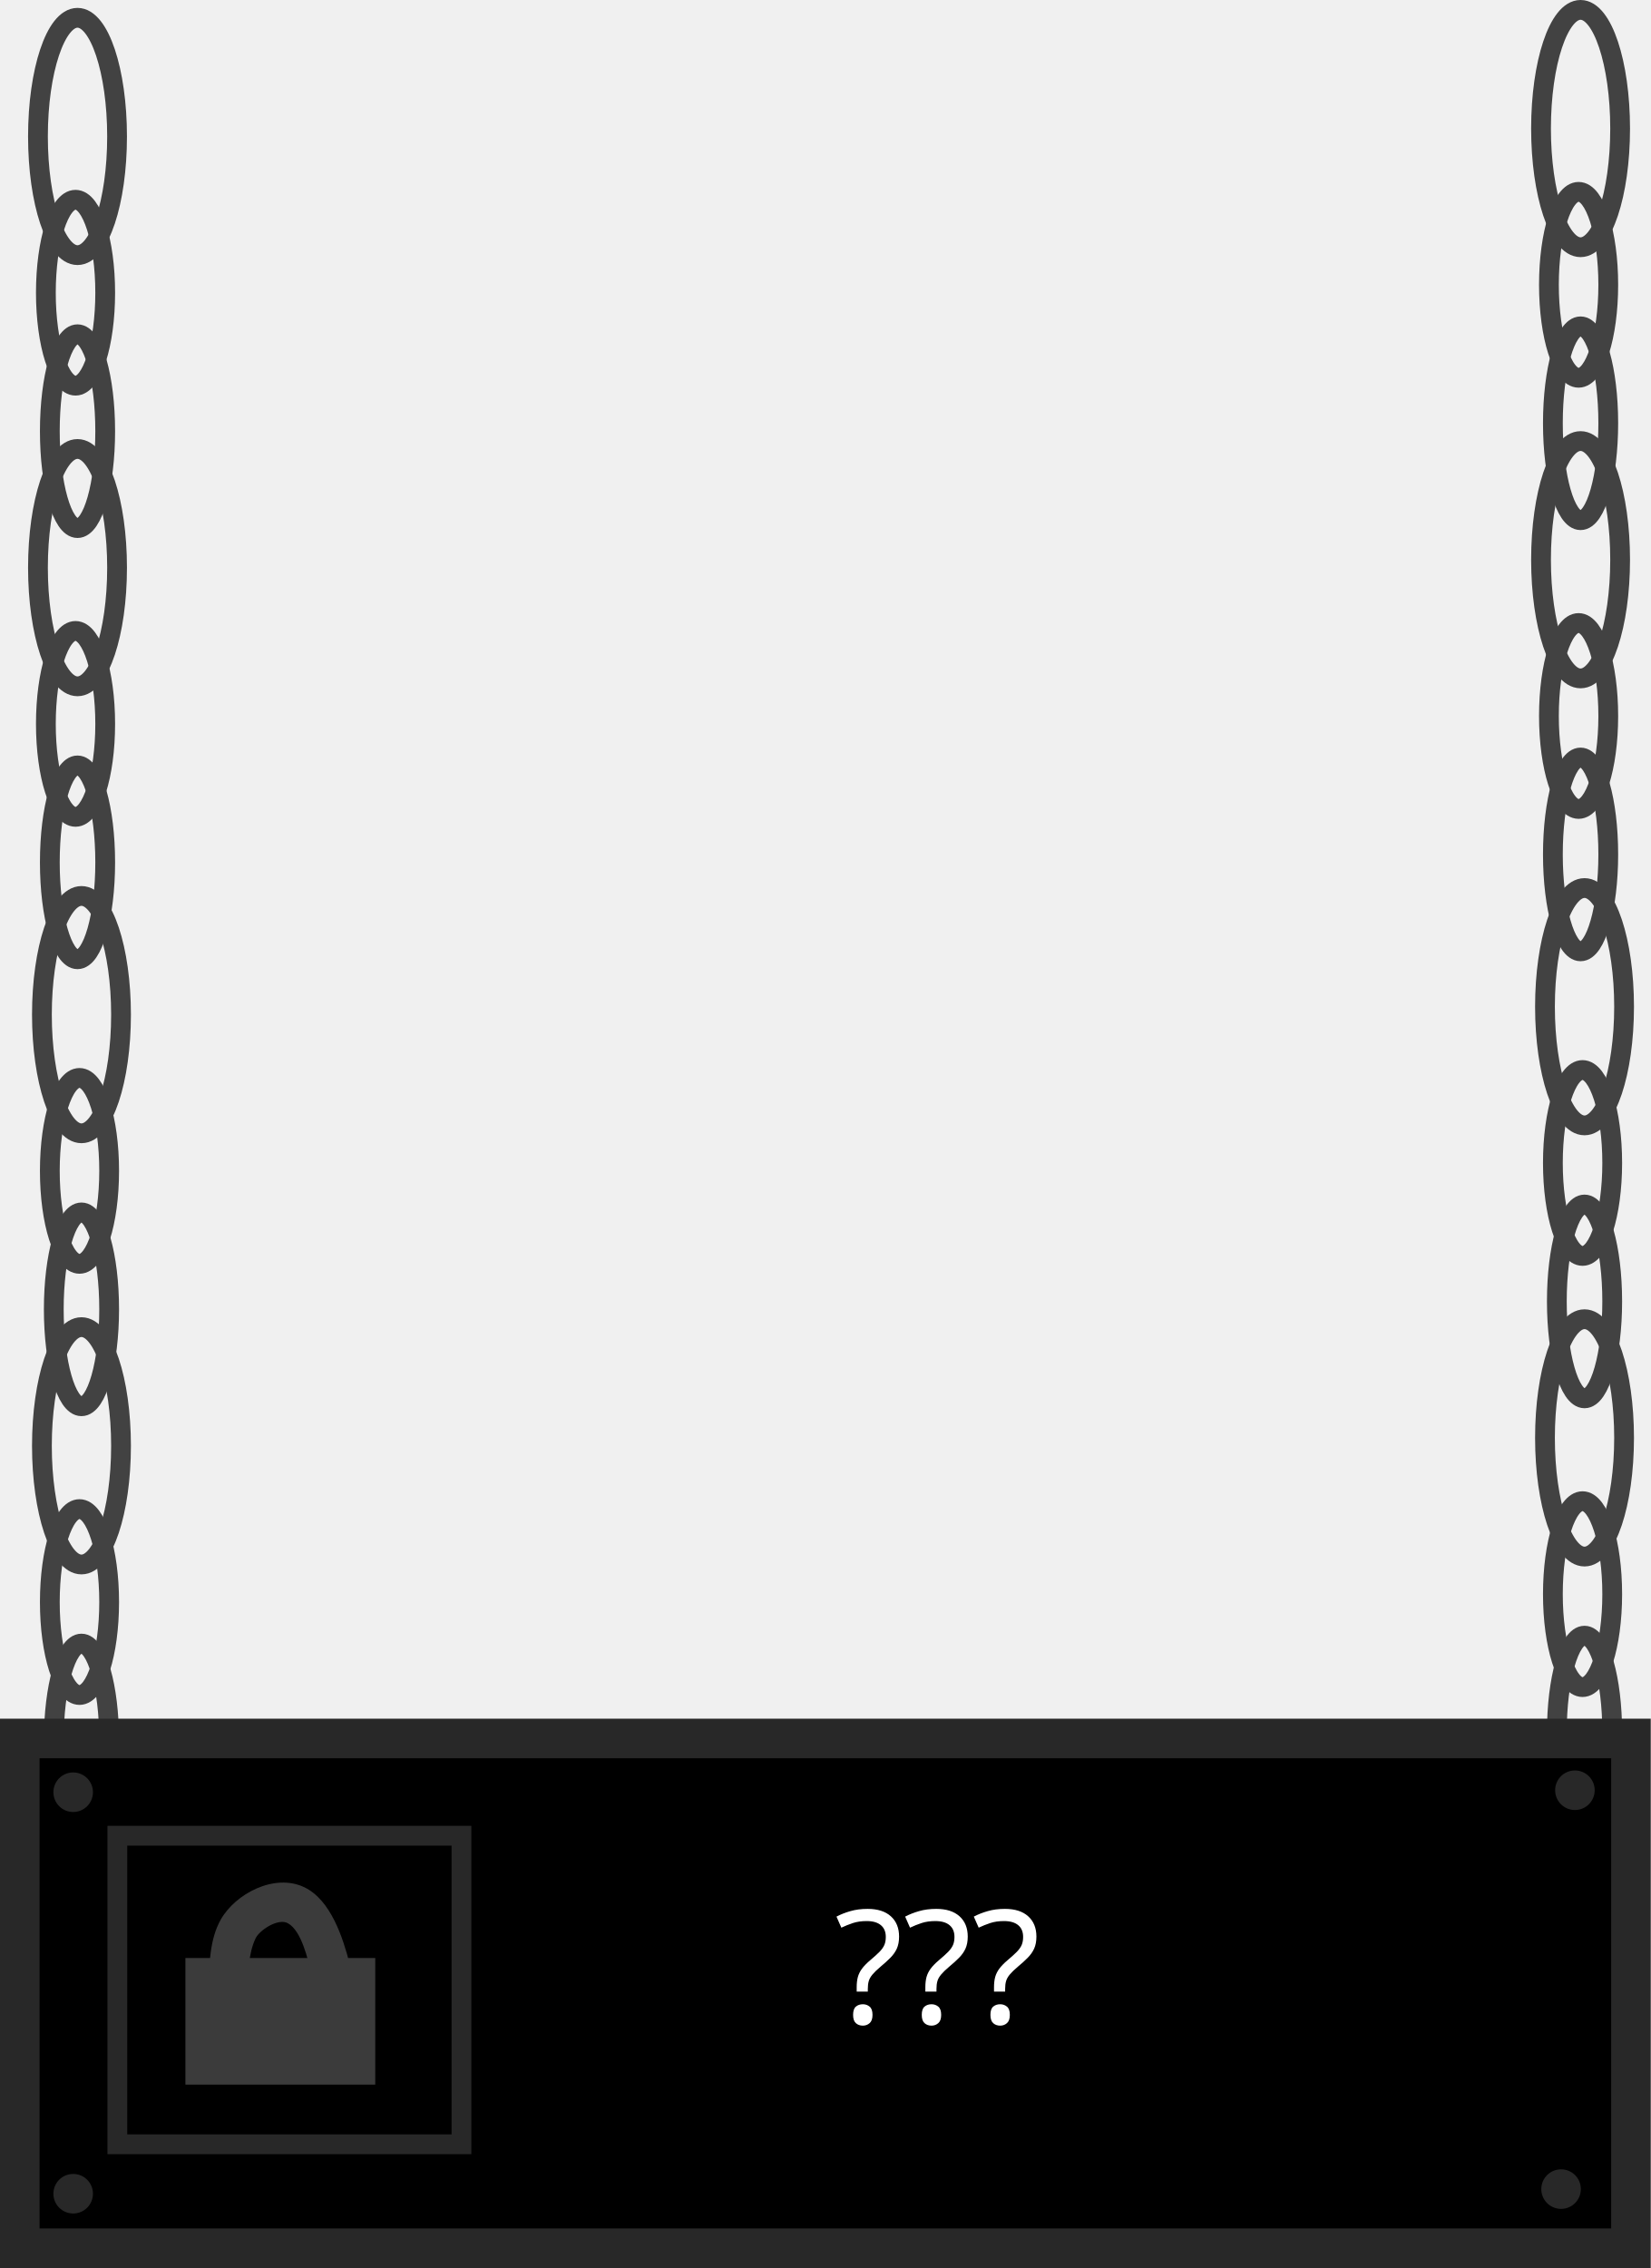
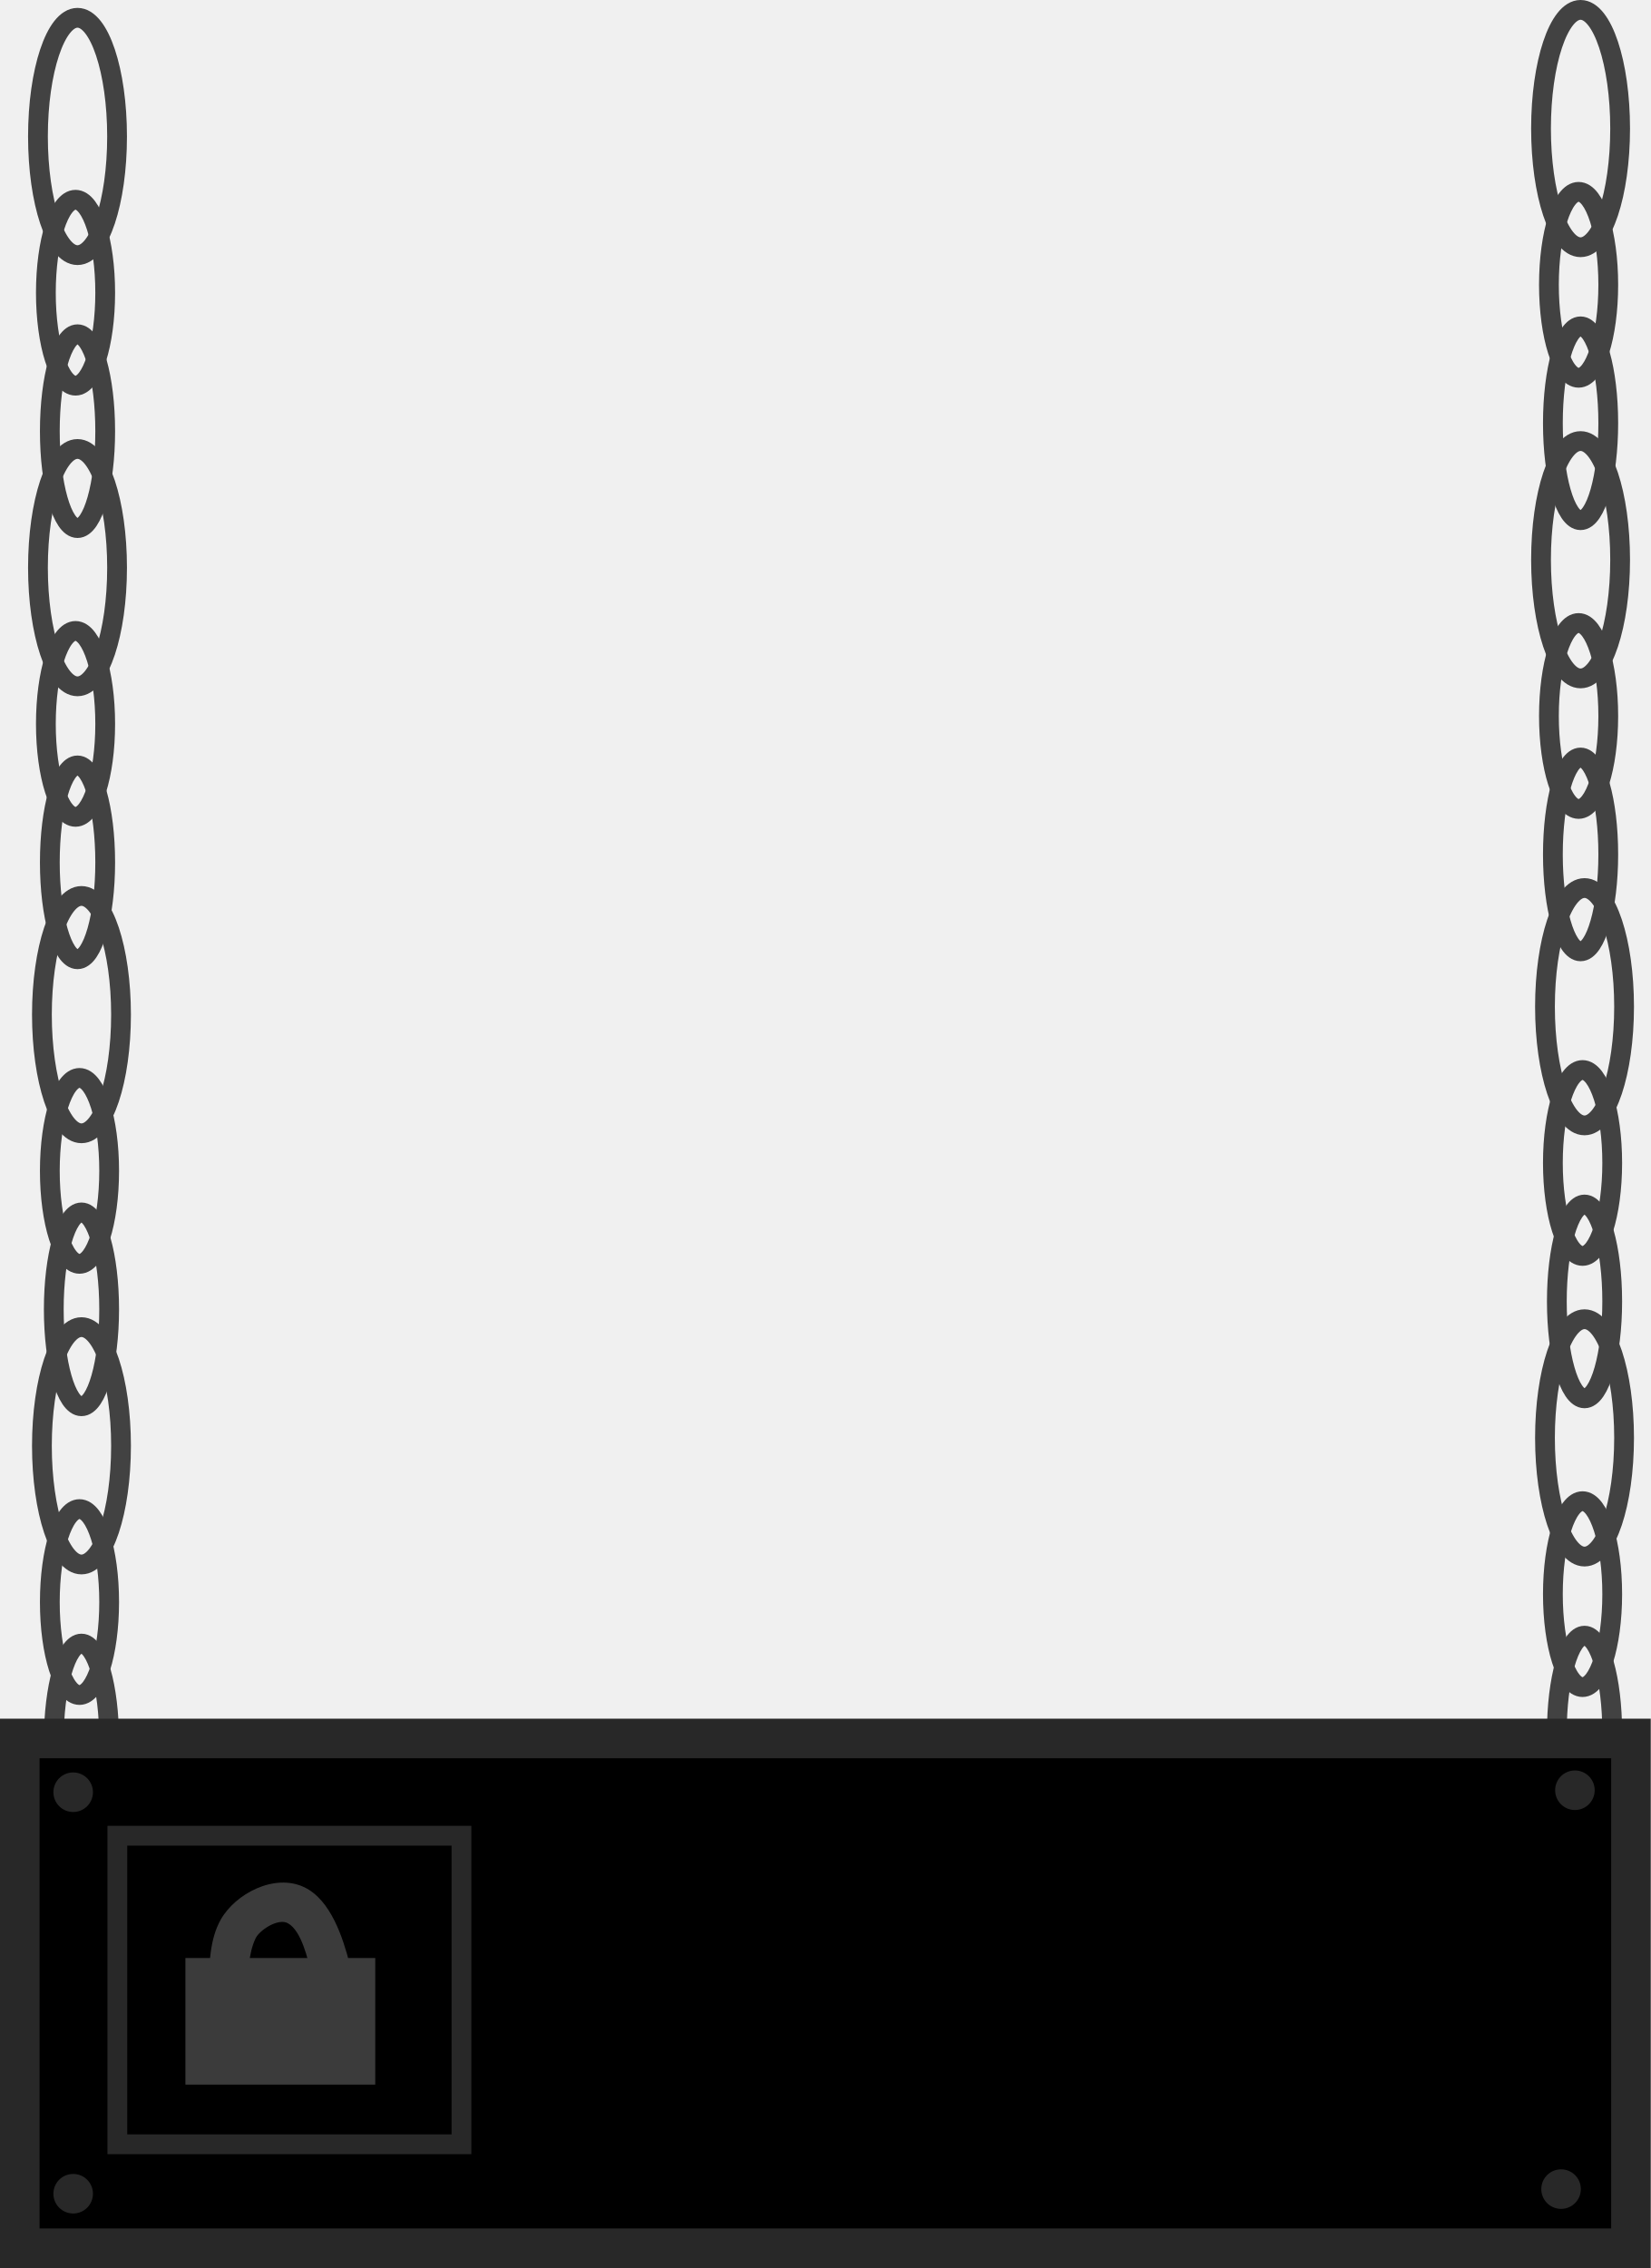
- <svg xmlns="http://www.w3.org/2000/svg" version="1.1" width="208.667" height="286.677" viewBox="0,0,208.667,286.677">
-   <g transform="translate(-135.6667,71.9605)">
-     <g data-paper-data="{&quot;isPaintingLayer&quot;:true}" fill-rule="nonzero" stroke-linecap="butt" stroke-linejoin="miter" stroke-miterlimit="10" stroke-dasharray="" stroke-dashoffset="0" style="mix-blend-mode: normal">
-       <g fill="none" stroke="#424242" stroke-width="2.5">
-         <path d="M150.465,-54.711c0,8.284 -2.239,15 -5,15c-2.761,0 -5,-6.716 -5,-15c0,-8.284 2.239,-15 5,-15c2.761,0 5,6.716 5,15z" />
-         <path d="M148.965,-34.961c0,6.489 -1.679,11.75 -3.75,11.75c-2.071,0 -3.75,-5.261 -3.75,-11.75c0,-6.489 1.679,-11.75 3.75,-11.75c2.071,0 3.75,5.261 3.75,11.75z" />
-         <path d="M148.965,-17.46c0,6.765 -1.567,12.25 -3.5,12.25c-1.933,0 -3.5,-5.485 -3.5,-12.25c0,-6.765 1.567,-12.25 3.5,-12.25c1.933,0 3.5,5.485 3.5,12.25z" />
-         <path d="M150.465,-0.21c0,8.284 -2.239,15 -5,15c-2.761,0 -5,-6.716 -5,-15c0,-8.284 2.239,-15 5,-15c2.761,0 5,6.716 5,15z" />
-         <path d="M148.965,19.54c0,6.489 -1.679,11.75 -3.75,11.75c-2.071,0 -3.75,-5.261 -3.75,-11.75c0,-6.489 1.679,-11.75 3.75,-11.75c2.071,0 3.75,5.261 3.75,11.75z" />
-         <path d="M148.965,37.039c0,6.765 -1.567,12.25 -3.5,12.25c-1.933,0 -3.5,-5.485 -3.5,-12.25c0,-6.765 1.567,-12.25 3.5,-12.25c1.933,0 3.5,5.485 3.5,12.25z" />
-         <path d="M150.965,56.289c0,8.284 -2.239,15 -5,15c-2.761,0 -5,-6.716 -5,-15c0,-8.284 2.239,-15 5,-15c2.761,0 5,6.716 5,15z" />
-         <path d="M149.465,76.04c0,6.489 -1.679,11.75 -3.75,11.75c-2.071,0 -3.75,-5.261 -3.75,-11.75c0,-6.489 1.679,-11.75 3.75,-11.75c2.071,0 3.75,5.261 3.75,11.75z" />
-         <path d="M149.465,93.54c0,6.765 -1.567,12.25 -3.5,12.25c-1.933,0 -3.5,-5.485 -3.5,-12.25c0,-6.765 1.567,-12.25 3.5,-12.25c1.933,0 3.5,5.485 3.5,12.25z" />
-         <path d="M150.965,110.79c0,8.284 -2.239,15 -5,15c-2.761,0 -5,-6.716 -5,-15c0,-8.284 2.239,-15 5,-15c2.761,0 5,6.716 5,15z" />
-         <path d="M149.465,130.54c0,6.489 -1.679,11.75 -3.75,11.75c-2.071,0 -3.75,-5.261 -3.75,-11.75c0,-6.489 1.679,-11.75 3.75,-11.75c2.071,0 3.75,5.261 3.75,11.75z" />
-         <path d="M149.465,148.04c0,6.765 -1.567,12.25 -3.5,12.25c-1.933,0 -3.5,-5.485 -3.5,-12.25c0,-6.765 1.567,-12.25 3.5,-12.25c1.933,0 3.5,5.485 3.5,12.25z" />
+ <svg xmlns="http://www.w3.org/2000/svg" version="1.1" width="208.667" height="286.677" viewBox="0,0,208.667,286.677" id="svg78">
+   <defs id="defs82" />
+   <g transform="translate(-135.6667,71.9605)" id="g76">
+     <g data-paper-data="{&quot;isPaintingLayer&quot;:true}" fill-rule="nonzero" stroke-linecap="butt" stroke-linejoin="miter" stroke-miterlimit="10" stroke-dasharray="" stroke-dashoffset="0" style="mix-blend-mode: normal" id="g74">
+       <g fill="none" stroke="#424242" stroke-width="2.5" id="g26">
+         <path d="M150.465,-54.711c0,8.284 -2.239,15 -5,15c-2.761,0 -5,-6.716 -5,-15c0,-8.284 2.239,-15 5,-15c2.761,0 5,6.716 5,15z" id="path2" />
+         <path d="M148.965,-34.961c0,6.489 -1.679,11.75 -3.75,11.75c-2.071,0 -3.75,-5.261 -3.75,-11.75c0,-6.489 1.679,-11.75 3.75,-11.75c2.071,0 3.75,5.261 3.75,11.75z" id="path4" />
+         <path d="M148.965,-17.46c0,6.765 -1.567,12.25 -3.5,12.25c-1.933,0 -3.5,-5.485 -3.5,-12.25c0,-6.765 1.567,-12.25 3.5,-12.25c1.933,0 3.5,5.485 3.5,12.25z" id="path6" />
+         <path d="M150.465,-0.21c0,8.284 -2.239,15 -5,15c-2.761,0 -5,-6.716 -5,-15c0,-8.284 2.239,-15 5,-15c2.761,0 5,6.716 5,15z" id="path8" />
+         <path d="M148.965,19.54c0,6.489 -1.679,11.75 -3.75,11.75c-2.071,0 -3.75,-5.261 -3.75,-11.75c0,-6.489 1.679,-11.75 3.75,-11.75c2.071,0 3.75,5.261 3.75,11.75z" id="path10" />
+         <path d="M148.965,37.039c0,6.765 -1.567,12.25 -3.5,12.25c-1.933,0 -3.5,-5.485 -3.5,-12.25c0,-6.765 1.567,-12.25 3.5,-12.25c1.933,0 3.5,5.485 3.5,12.25z" id="path12" />
+         <path d="M150.965,56.289c0,8.284 -2.239,15 -5,15c-2.761,0 -5,-6.716 -5,-15c0,-8.284 2.239,-15 5,-15c2.761,0 5,6.716 5,15z" id="path14" />
+         <path d="M149.465,76.04c0,6.489 -1.679,11.75 -3.75,11.75c-2.071,0 -3.75,-5.261 -3.75,-11.75c0,-6.489 1.679,-11.75 3.75,-11.75c2.071,0 3.75,5.261 3.75,11.75z" id="path16" />
+         <path d="M149.465,93.54c0,6.765 -1.567,12.25 -3.5,12.25c-1.933,0 -3.5,-5.485 -3.5,-12.25c0,-6.765 1.567,-12.25 3.5,-12.25c1.933,0 3.5,5.485 3.5,12.25z" id="path18" />
+         <path d="M150.965,110.79c0,8.284 -2.239,15 -5,15c-2.761,0 -5,-6.716 -5,-15c0,-8.284 2.239,-15 5,-15c2.761,0 5,6.716 5,15z" id="path20" />
+         <path d="M149.465,130.54c0,6.489 -1.679,11.75 -3.75,11.75c-2.071,0 -3.75,-5.261 -3.75,-11.75c0,-6.489 1.679,-11.75 3.75,-11.75c2.071,0 3.75,5.261 3.75,11.75z" id="path22" />
+         <path d="M149.465,148.04c0,6.765 -1.567,12.25 -3.5,12.25c-1.933,0 -3.5,-5.485 -3.5,-12.25c0,-6.765 1.567,-12.25 3.5,-12.25c1.933,0 3.5,5.485 3.5,12.25z" id="path24" />
      </g>
-       <g fill="none" stroke="#424242" stroke-width="2.5">
-         <path d="M340.465,-55.711c0,8.284 -2.239,15 -5,15c-2.761,0 -5,-6.716 -5,-15c0,-8.284 2.239,-15 5,-15c2.761,0 5,6.716 5,15z" />
-         <path d="M338.965,-35.961c0,6.489 -1.679,11.75 -3.75,11.75c-2.071,0 -3.75,-5.261 -3.75,-11.75c0,-6.489 1.679,-11.75 3.75,-11.75c2.071,0 3.75,5.261 3.75,11.75z" />
-         <path d="M338.965,-18.46c0,6.765 -1.567,12.25 -3.5,12.25c-1.933,0 -3.5,-5.485 -3.5,-12.25c0,-6.765 1.567,-12.25 3.5,-12.25c1.933,0 3.5,5.485 3.5,12.25z" />
-         <path d="M340.465,-1.21c0,8.284 -2.239,15 -5,15c-2.761,0 -5,-6.716 -5,-15c0,-8.284 2.239,-15 5,-15c2.761,0 5,6.716 5,15z" />
-         <path d="M338.965,18.54c0,6.489 -1.679,11.75 -3.75,11.75c-2.071,0 -3.75,-5.261 -3.75,-11.75c0,-6.489 1.679,-11.75 3.75,-11.75c2.071,0 3.75,5.261 3.75,11.75z" />
-         <path d="M338.965,36.039c0,6.765 -1.567,12.25 -3.5,12.25c-1.933,0 -3.5,-5.485 -3.5,-12.25c0,-6.765 1.567,-12.25 3.5,-12.25c1.933,0 3.5,5.485 3.5,12.25z" />
-         <path d="M340.965,55.289c0,8.284 -2.239,15 -5,15c-2.761,0 -5,-6.716 -5,-15c0,-8.284 2.239,-15 5,-15c2.761,0 5,6.716 5,15z" />
-         <path d="M339.465,75.04c0,6.489 -1.679,11.75 -3.75,11.75c-2.071,0 -3.75,-5.261 -3.75,-11.75c0,-6.489 1.679,-11.75 3.75,-11.75c2.071,0 3.75,5.261 3.75,11.75z" />
-         <path d="M339.465,92.54c0,6.765 -1.567,12.25 -3.5,12.25c-1.933,0 -3.5,-5.485 -3.5,-12.25c0,-6.765 1.567,-12.25 3.5,-12.25c1.933,0 3.5,5.485 3.5,12.25z" />
-         <path d="M340.965,109.79c0,8.284 -2.239,15 -5,15c-2.761,0 -5,-6.716 -5,-15c0,-8.284 2.239,-15 5,-15c2.761,0 5,6.716 5,15z" />
-         <path d="M339.465,129.54c0,6.489 -1.679,11.75 -3.75,11.75c-2.071,0 -3.75,-5.261 -3.75,-11.75c0,-6.489 1.679,-11.75 3.75,-11.75c2.071,0 3.75,5.261 3.75,11.75z" />
-         <path d="M339.465,147.04c0,6.765 -1.567,12.25 -3.5,12.25c-1.933,0 -3.5,-5.485 -3.5,-12.25c0,-6.765 1.567,-12.25 3.5,-12.25c1.933,0 3.5,5.485 3.5,12.25z" />
+       <g fill="none" stroke="#424242" stroke-width="2.5" id="g52">
+         <path d="M340.465,-55.711c0,8.284 -2.239,15 -5,15c-2.761,0 -5,-6.716 -5,-15c0,-8.284 2.239,-15 5,-15c2.761,0 5,6.716 5,15z" id="path28" />
+         <path d="M338.965,-35.961c0,6.489 -1.679,11.75 -3.75,11.75c-2.071,0 -3.75,-5.261 -3.75,-11.75c0,-6.489 1.679,-11.75 3.75,-11.75c2.071,0 3.75,5.261 3.75,11.75z" id="path30" />
+         <path d="M338.965,-18.46c0,6.765 -1.567,12.25 -3.5,12.25c-1.933,0 -3.5,-5.485 -3.5,-12.25c0,-6.765 1.567,-12.25 3.5,-12.25c1.933,0 3.5,5.485 3.5,12.25z" id="path32" />
+         <path d="M340.465,-1.21c0,8.284 -2.239,15 -5,15c-2.761,0 -5,-6.716 -5,-15c0,-8.284 2.239,-15 5,-15c2.761,0 5,6.716 5,15z" id="path34" />
+         <path d="M338.965,18.54c0,6.489 -1.679,11.75 -3.75,11.75c-2.071,0 -3.75,-5.261 -3.75,-11.75c0,-6.489 1.679,-11.75 3.75,-11.75c2.071,0 3.75,5.261 3.75,11.75z" id="path36" />
+         <path d="M338.965,36.039c0,6.765 -1.567,12.25 -3.5,12.25c-1.933,0 -3.5,-5.485 -3.5,-12.25c0,-6.765 1.567,-12.25 3.5,-12.25c1.933,0 3.5,5.485 3.5,12.25z" id="path38" />
+         <path d="M340.965,55.289c0,8.284 -2.239,15 -5,15c-2.761,0 -5,-6.716 -5,-15c0,-8.284 2.239,-15 5,-15c2.761,0 5,6.716 5,15z" id="path40" />
+         <path d="M339.465,75.04c0,6.489 -1.679,11.75 -3.75,11.75c-2.071,0 -3.75,-5.261 -3.75,-11.75c0,-6.489 1.679,-11.75 3.75,-11.75c2.071,0 3.75,5.261 3.75,11.75z" id="path42" />
+         <path d="M339.465,92.54c0,6.765 -1.567,12.25 -3.5,12.25c-1.933,0 -3.5,-5.485 -3.5,-12.25c0,-6.765 1.567,-12.25 3.5,-12.25c1.933,0 3.5,5.485 3.5,12.25z" id="path44" />
+         <path d="M340.965,109.79c0,8.284 -2.239,15 -5,15c-2.761,0 -5,-6.716 -5,-15c0,-8.284 2.239,-15 5,-15c2.761,0 5,6.716 5,15z" id="path46" />
+         <path d="M339.465,129.54c0,6.489 -1.679,11.75 -3.75,11.75c-2.071,0 -3.75,-5.261 -3.75,-11.75c0,-6.489 1.679,-11.75 3.75,-11.75c2.071,0 3.75,5.261 3.75,11.75z" id="path48" />
+         <path d="M339.465,147.04c0,6.765 -1.567,12.25 -3.5,12.25c-1.933,0 -3.5,-5.485 -3.5,-12.25c0,-6.765 1.567,-12.25 3.5,-12.25c1.933,0 3.5,5.485 3.5,12.25z" id="path50" />
      </g>
-       <path d="M138.167,212.217v-64.434h203.667v64.434z" fill="#000000" stroke="#282828" stroke-width="5" />
-       <path d="M142.417,154.577c0,-1.381 1.119,-2.5 2.5,-2.5c1.381,0 2.5,1.119 2.5,2.5c0,1.381 -1.119,2.5 -2.5,2.5c-1.381,0 -2.5,-1.119 -2.5,-2.5z" fill="#282828" stroke="none" stroke-width="0.5" />
-       <path d="M332.25,154.327c0,-1.381 1.119,-2.5 2.5,-2.5c1.381,0 2.5,1.119 2.5,2.5c0,1.381 -1.119,2.5 -2.5,2.5c-1.381,0 -2.5,-1.119 -2.5,-2.5z" fill="#282828" stroke="none" stroke-width="0.5" />
-       <path d="M330.5,204.744c0,-1.381 1.119,-2.5 2.5,-2.5c1.381,0 2.5,1.119 2.5,2.5c0,1.381 -1.119,2.5 -2.5,2.5c-1.381,0 -2.5,-1.119 -2.5,-2.5z" fill="#282828" stroke="none" stroke-width="0.5" />
-       <path d="M142.417,205.327c0,-1.381 1.119,-2.5 2.5,-2.5c1.381,0 2.5,1.119 2.5,2.5c0,1.381 -1.119,2.5 -2.5,2.5c-1.381,0 -2.5,-1.119 -2.5,-2.5z" fill="#282828" stroke="none" stroke-width="0.5" />
-       <path d="M150.5,199.077v-39h43.5v39z" fill="#000000" stroke="#282828" stroke-width="2.5" />
-       <path d="M159.104,191.534v-16h24v16z" fill="#3b3b3b" stroke="none" stroke-width="0" />
-       <path d="M177.438,179.701c-2.5,0 -2.5,-2.5 -2.5,-2.5l0.075,0.273c-0.412,-1.713 -1.218,-5.374 -2.953,-6.335c-1.239,-0.687 -3.611,0.883 -4.095,1.927c-0.937,2.02 -0.864,4.18 -1.036,6.342c0,0 -0.208,2.491 -2.699,2.284c-2.491,-0.208 -2.284,-2.699 -2.284,-2.699c0.24,-2.772 0.196,-5.786 1.631,-8.324c1.831,-3.24 6.779,-5.901 10.572,-4.073c3.356,1.618 4.881,6.428 5.714,9.665l0.075,0.94c0,0 0,2.5 -2.5,2.5z" fill="#3b3b3b" stroke="none" stroke-width="0.5" />
-       <text transform="translate(241.1626,183.8009) scale(0.5,0.5)" font-size="40" xml:space="preserve" fill="#ffffff" fill-rule="nonzero" stroke="none" stroke-width="1" stroke-linecap="butt" stroke-linejoin="miter" stroke-miterlimit="10" stroke-dasharray="" stroke-dashoffset="0" font-family="Pixel" font-weight="normal" text-anchor="start" style="mix-blend-mode: normal">
-         <tspan x="0" dy="0">???</tspan>
-       </text>
+       <path d="M138.167,212.217v-64.434h203.667v64.434z" fill="#000000" stroke="#282828" stroke-width="5" id="path54" />
+       <path d="M142.417,154.577c0,-1.381 1.119,-2.5 2.5,-2.5c1.381,0 2.5,1.119 2.5,2.5c0,1.381 -1.119,2.5 -2.5,2.5c-1.381,0 -2.5,-1.119 -2.5,-2.5z" fill="#282828" stroke="none" stroke-width="0.5" id="path56" />
+       <path d="M332.25,154.327c0,-1.381 1.119,-2.5 2.5,-2.5c1.381,0 2.5,1.119 2.5,2.5c0,1.381 -1.119,2.5 -2.5,2.5c-1.381,0 -2.5,-1.119 -2.5,-2.5z" fill="#282828" stroke="none" stroke-width="0.5" id="path58" />
+       <path d="M330.5,204.744c0,-1.381 1.119,-2.5 2.5,-2.5c1.381,0 2.5,1.119 2.5,2.5c0,1.381 -1.119,2.5 -2.5,2.5c-1.381,0 -2.5,-1.119 -2.5,-2.5z" fill="#282828" stroke="none" stroke-width="0.5" id="path60" />
+       <path d="M142.417,205.327c0,-1.381 1.119,-2.5 2.5,-2.5c1.381,0 2.5,1.119 2.5,2.5c0,1.381 -1.119,2.5 -2.5,2.5c-1.381,0 -2.5,-1.119 -2.5,-2.5z" fill="#282828" stroke="none" stroke-width="0.5" id="path62" />
+       <path d="M150.5,199.077v-39h43.5v39z" fill="#000000" stroke="#282828" stroke-width="2.5" id="path64" />
+       <path d="M159.104,191.534v-16h24v16z" fill="#3b3b3b" stroke="none" stroke-width="0" id="path66" />
+       <path d="M177.438,179.701c-2.5,0 -2.5,-2.5 -2.5,-2.5l0.075,0.273c-0.412,-1.713 -1.218,-5.374 -2.953,-6.335c-1.239,-0.687 -3.611,0.883 -4.095,1.927c-0.937,2.02 -0.864,4.18 -1.036,6.342c0,0 -0.208,2.491 -2.699,2.284c-2.491,-0.208 -2.284,-2.699 -2.284,-2.699c0.24,-2.772 0.196,-5.786 1.631,-8.324c1.831,-3.24 6.779,-5.901 10.572,-4.073c3.356,1.618 4.881,6.428 5.714,9.665l0.075,0.94c0,0 0,2.5 -2.5,2.5z" fill="#3b3b3b" stroke="none" stroke-width="0.5" id="path68" />
    </g>
  </g>
</svg>
